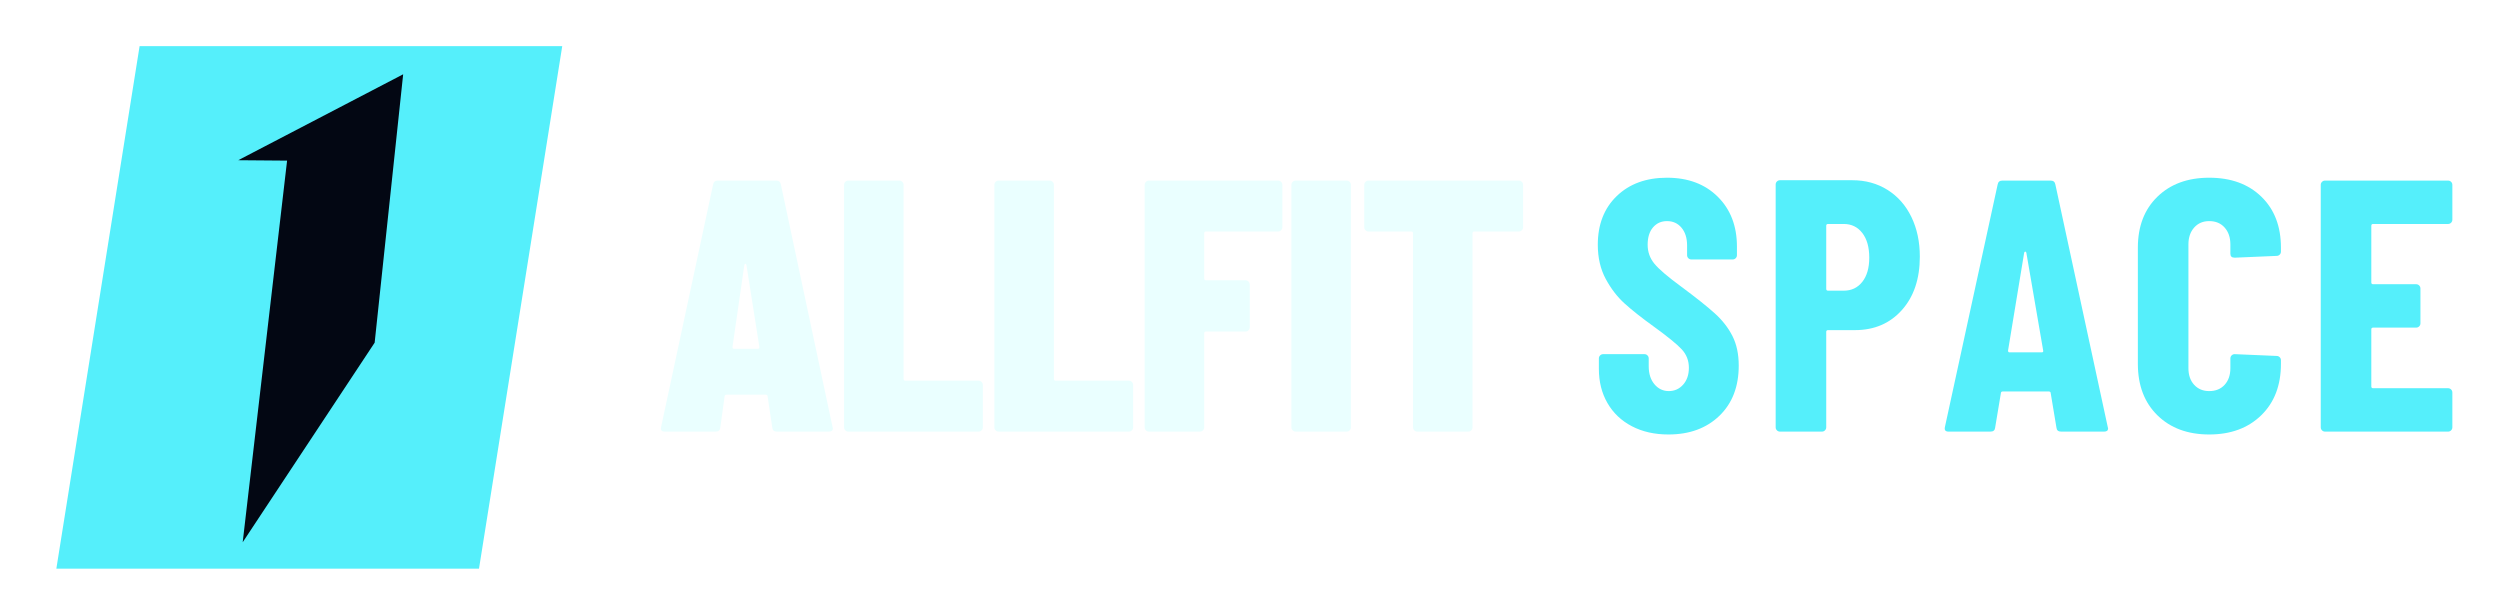
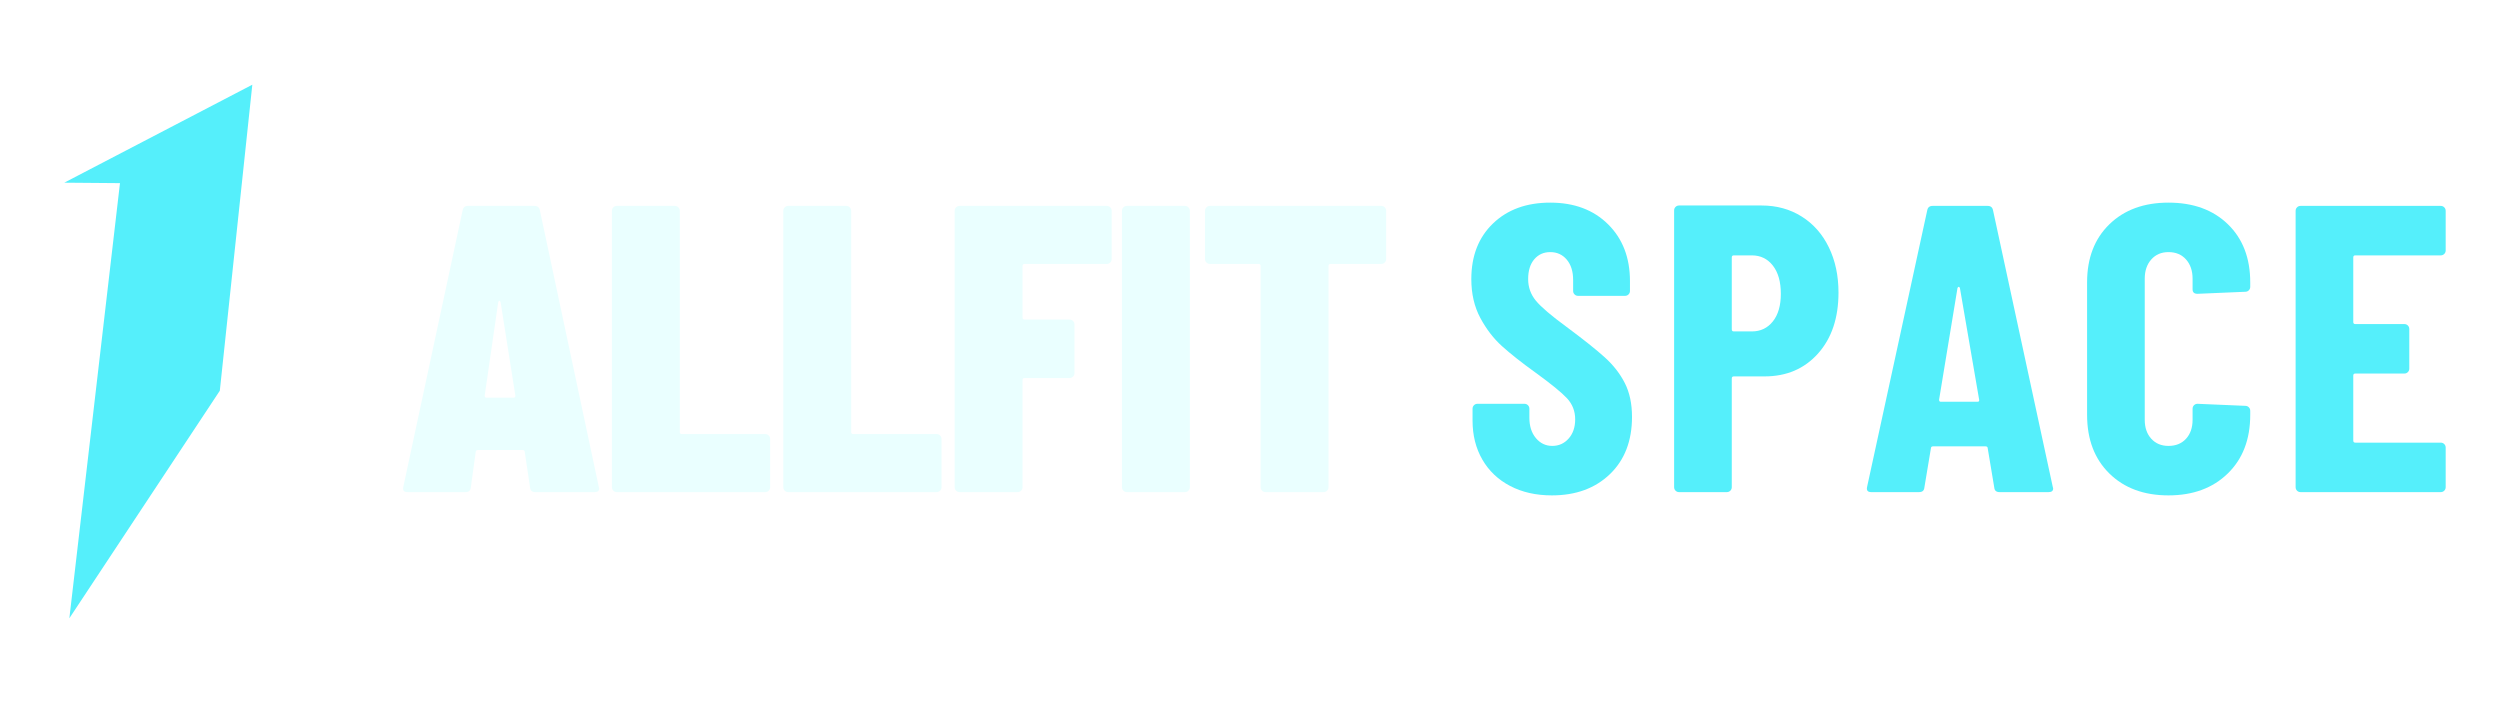
- <svg xmlns="http://www.w3.org/2000/svg" viewBox="0 0 1952 480" role="img" aria-labelledby="allfit-space-lockup-title allfit-space-lockup-description">
-   <g transform="translate(44 36)">
-     <path fill="#55EFFB" d="M65 0h330l-65 408H0L65 0Z" />
-     <path fill="#030713" d="M405 0 0 211l120 1L11 1149l324-490L405 0Z" transform="translate(142 22) scale(.318)" />
-   </g>
+ <svg xmlns="http://www.w3.org/2000/svg" viewBox="0 0 1712 480" role="img" aria-labelledby="allfit-space-lockup-title allfit-space-lockup-description">
+   <path fill="#55EFFB" d="M405 0 0 211l120 1L11 1149l324-490L405 0Z" transform="translate(44 58) scale(.318)" />
  <defs>
    <path id="space-lockup-dark-0" d="M325 11 312 98Q312 103 306 103H198Q192 103 192 98L180 11Q179 0 167 0H25Q12 0 15 13L160 689Q162 700 173 700H336Q347 700 349 689L493 13L494 9Q494 0 483 0H338Q326 0 325 11ZM218 231H285Q289 231 289 236L253 464Q252 468 250 468Q248 468 247 464L214 236Q214 231 218 231Z" />
    <path id="space-lockup-dark-1" d="M35 12V688Q35 693 38.5 696.5Q42 700 47 700H189Q194 700 197.5 696.5Q201 693 201 688V147Q201 142 206 142H410Q415 142 418.5 138.5Q422 135 422 130V12Q422 7 418.5 3.5Q415 0 410 0H47Q42 0 38.5 3.5Q35 7 35 12Z" />
    <path id="space-lockup-dark-2" d="M407 558H206Q201 558 201 553V427Q201 422 206 422H316Q321 422 324.5 418.5Q328 415 328 410V291Q328 286 324.5 282.5Q321 279 316 279H206Q201 279 201 274V12Q201 7 197.5 3.5Q194 0 189 0H47Q42 0 38.5 3.5Q35 7 35 12V688Q35 693 38.5 696.5Q42 700 47 700H407Q412 700 415.5 696.5Q419 693 419 688V570Q419 565 415.5 561.5Q412 558 407 558Z" />
    <path id="space-lockup-dark-3" d="M35 12V688Q35 693 38.5 696.5Q42 700 47 700H189Q194 700 197.5 696.5Q201 693 201 688V12Q201 7 197.5 3.5Q194 0 189 0H47Q42 0 38.5 3.5Q35 7 35 12Z" />
    <path id="space-lockup-dark-4" d="M464 688V570Q464 565 460.5 561.5Q457 558 452 558H328Q323 558 323 553V12Q323 7 319.5 3.5Q316 0 311 0H169Q164 0 160.5 3.5Q157 7 157 12V553Q157 558 152 558H33Q28 558 24.5 561.5Q21 565 21 570V688Q21 693 24.5 696.5Q28 700 33 700H452Q457 700 460.5 696.5Q464 693 464 688Z" />
    <path id="space-lockup-dark-5" d="M30 175V204Q30 209 33.5 212.5Q37 216 42 216H157Q162 216 165.5 212.5Q169 209 169 204V182Q169 151 185 132Q201 113 225 113Q249 113 265 131Q281 149 281 178Q281 208 261 229.5Q241 251 183 293Q133 329 102 357Q71 385 49 426Q27 467 27 521Q27 606 80 657Q133 708 220 708Q308 708 361.5 655Q415 602 415 516V492Q415 487 411.5 483.5Q408 480 403 480H288Q283 480 279.5 483.5Q276 487 276 492V519Q276 550 260.5 568.5Q245 587 220 587Q196 587 181 569.5Q166 552 166 521Q166 491 185 468Q204 445 260 404Q322 358 353.5 329.5Q385 301 402.5 266.5Q420 232 420 184Q420 96 366 44Q312 -8 224 -8Q166 -8 122 15Q78 38 54 79.5Q30 121 30 175Z" />
    <path id="space-lockup-dark-6" d="M445 488Q445 395 395 339Q345 283 264 283H189Q184 283 184 278V12Q184 7 180.5 3.5Q177 0 172 0H55Q50 0 46.5 3.5Q43 7 43 12V689Q43 694 46.5 697.5Q50 701 55 701H257Q312 701 355 674Q398 647 421.5 598.5Q445 550 445 488ZM304 485Q304 529 284.5 554Q265 579 233 579H189Q184 579 184 574V398Q184 393 189 393H233Q265 393 284.5 417.5Q304 442 304 485Z" />
    <path id="space-lockup-dark-7" d="M325 11 309 107Q309 112 303 112H176Q170 112 170 107L154 11Q153 0 141 0H24Q11 0 14 13L161 689Q163 700 174 700H309Q320 700 322 689L468 13L469 9Q469 0 458 0H338Q326 0 325 11ZM194 221H284Q289 221 288 226L241 499Q240 502 238 502Q236 502 235 499L190 226Q190 221 194 221Z" />
    <path id="space-lockup-dark-8" d="M34 189V513Q34 602 88.5 655Q143 708 233 708Q324 708 378.5 655Q433 602 433 513V502Q433 497 429.5 493.5Q426 490 421 490L304 485Q292 485 292 496V522Q292 551 276 569Q260 587 233 587Q207 587 191 569Q175 551 175 522V177Q175 148 191 130.5Q207 113 233 113Q260 113 276 130.5Q292 148 292 177V204Q292 209 295.5 212.5Q299 216 304 216L421 211Q426 211 429.5 207.5Q433 204 433 199V189Q433 99 378 45.5Q323 -8 233 -8Q143 -8 88.5 45.5Q34 99 34 189Z" />
    <path id="space-lockup-dark-9" d="M399 579H190Q185 579 185 574V416Q185 411 190 411H310Q315 411 318.5 407.5Q322 404 322 399V302Q322 297 318.5 293.5Q315 290 310 290H190Q185 290 185 285V126Q185 121 190 121H399Q404 121 407.5 117.5Q411 114 411 109V12Q411 7 407.5 3.5Q404 0 399 0H56Q51 0 47.5 3.5Q44 7 44 12V688Q44 693 47.5 696.5Q51 700 56 700H399Q404 700 407.5 696.5Q411 693 411 688V591Q411 586 407.5 582.5Q404 579 399 579Z" />
  </defs>
-   <g transform="translate(512 337) scale(.28 -.28)" fill="#EAFFFF">
+   <g transform="translate(272 337) scale(.28 -.28)" fill="#EAFFFF">
    <use href="#space-lockup-dark-0" x="0" />
    <use href="#space-lockup-dark-1" x="490.143" />
    <use href="#space-lockup-dark-1" x="909.286" />
    <use href="#space-lockup-dark-2" x="1328.429" />
    <use href="#space-lockup-dark-3" x="1737.571" />
    <use href="#space-lockup-dark-4" x="1954.714" />
  </g>
-   <g transform="translate(512 337) scale(.28 -.28)" fill="#55EFFB">
+   <g transform="translate(272 337) scale(.28 -.28)" fill="#55EFFB">
    <use href="#space-lockup-dark-5" x="2600" />
    <use href="#space-lockup-dark-6" x="3080" />
    <use href="#space-lockup-dark-7" x="3581" />
    <use href="#space-lockup-dark-8" x="4099" />
    <use href="#space-lockup-dark-9" x="4599" />
  </g>
</svg>
